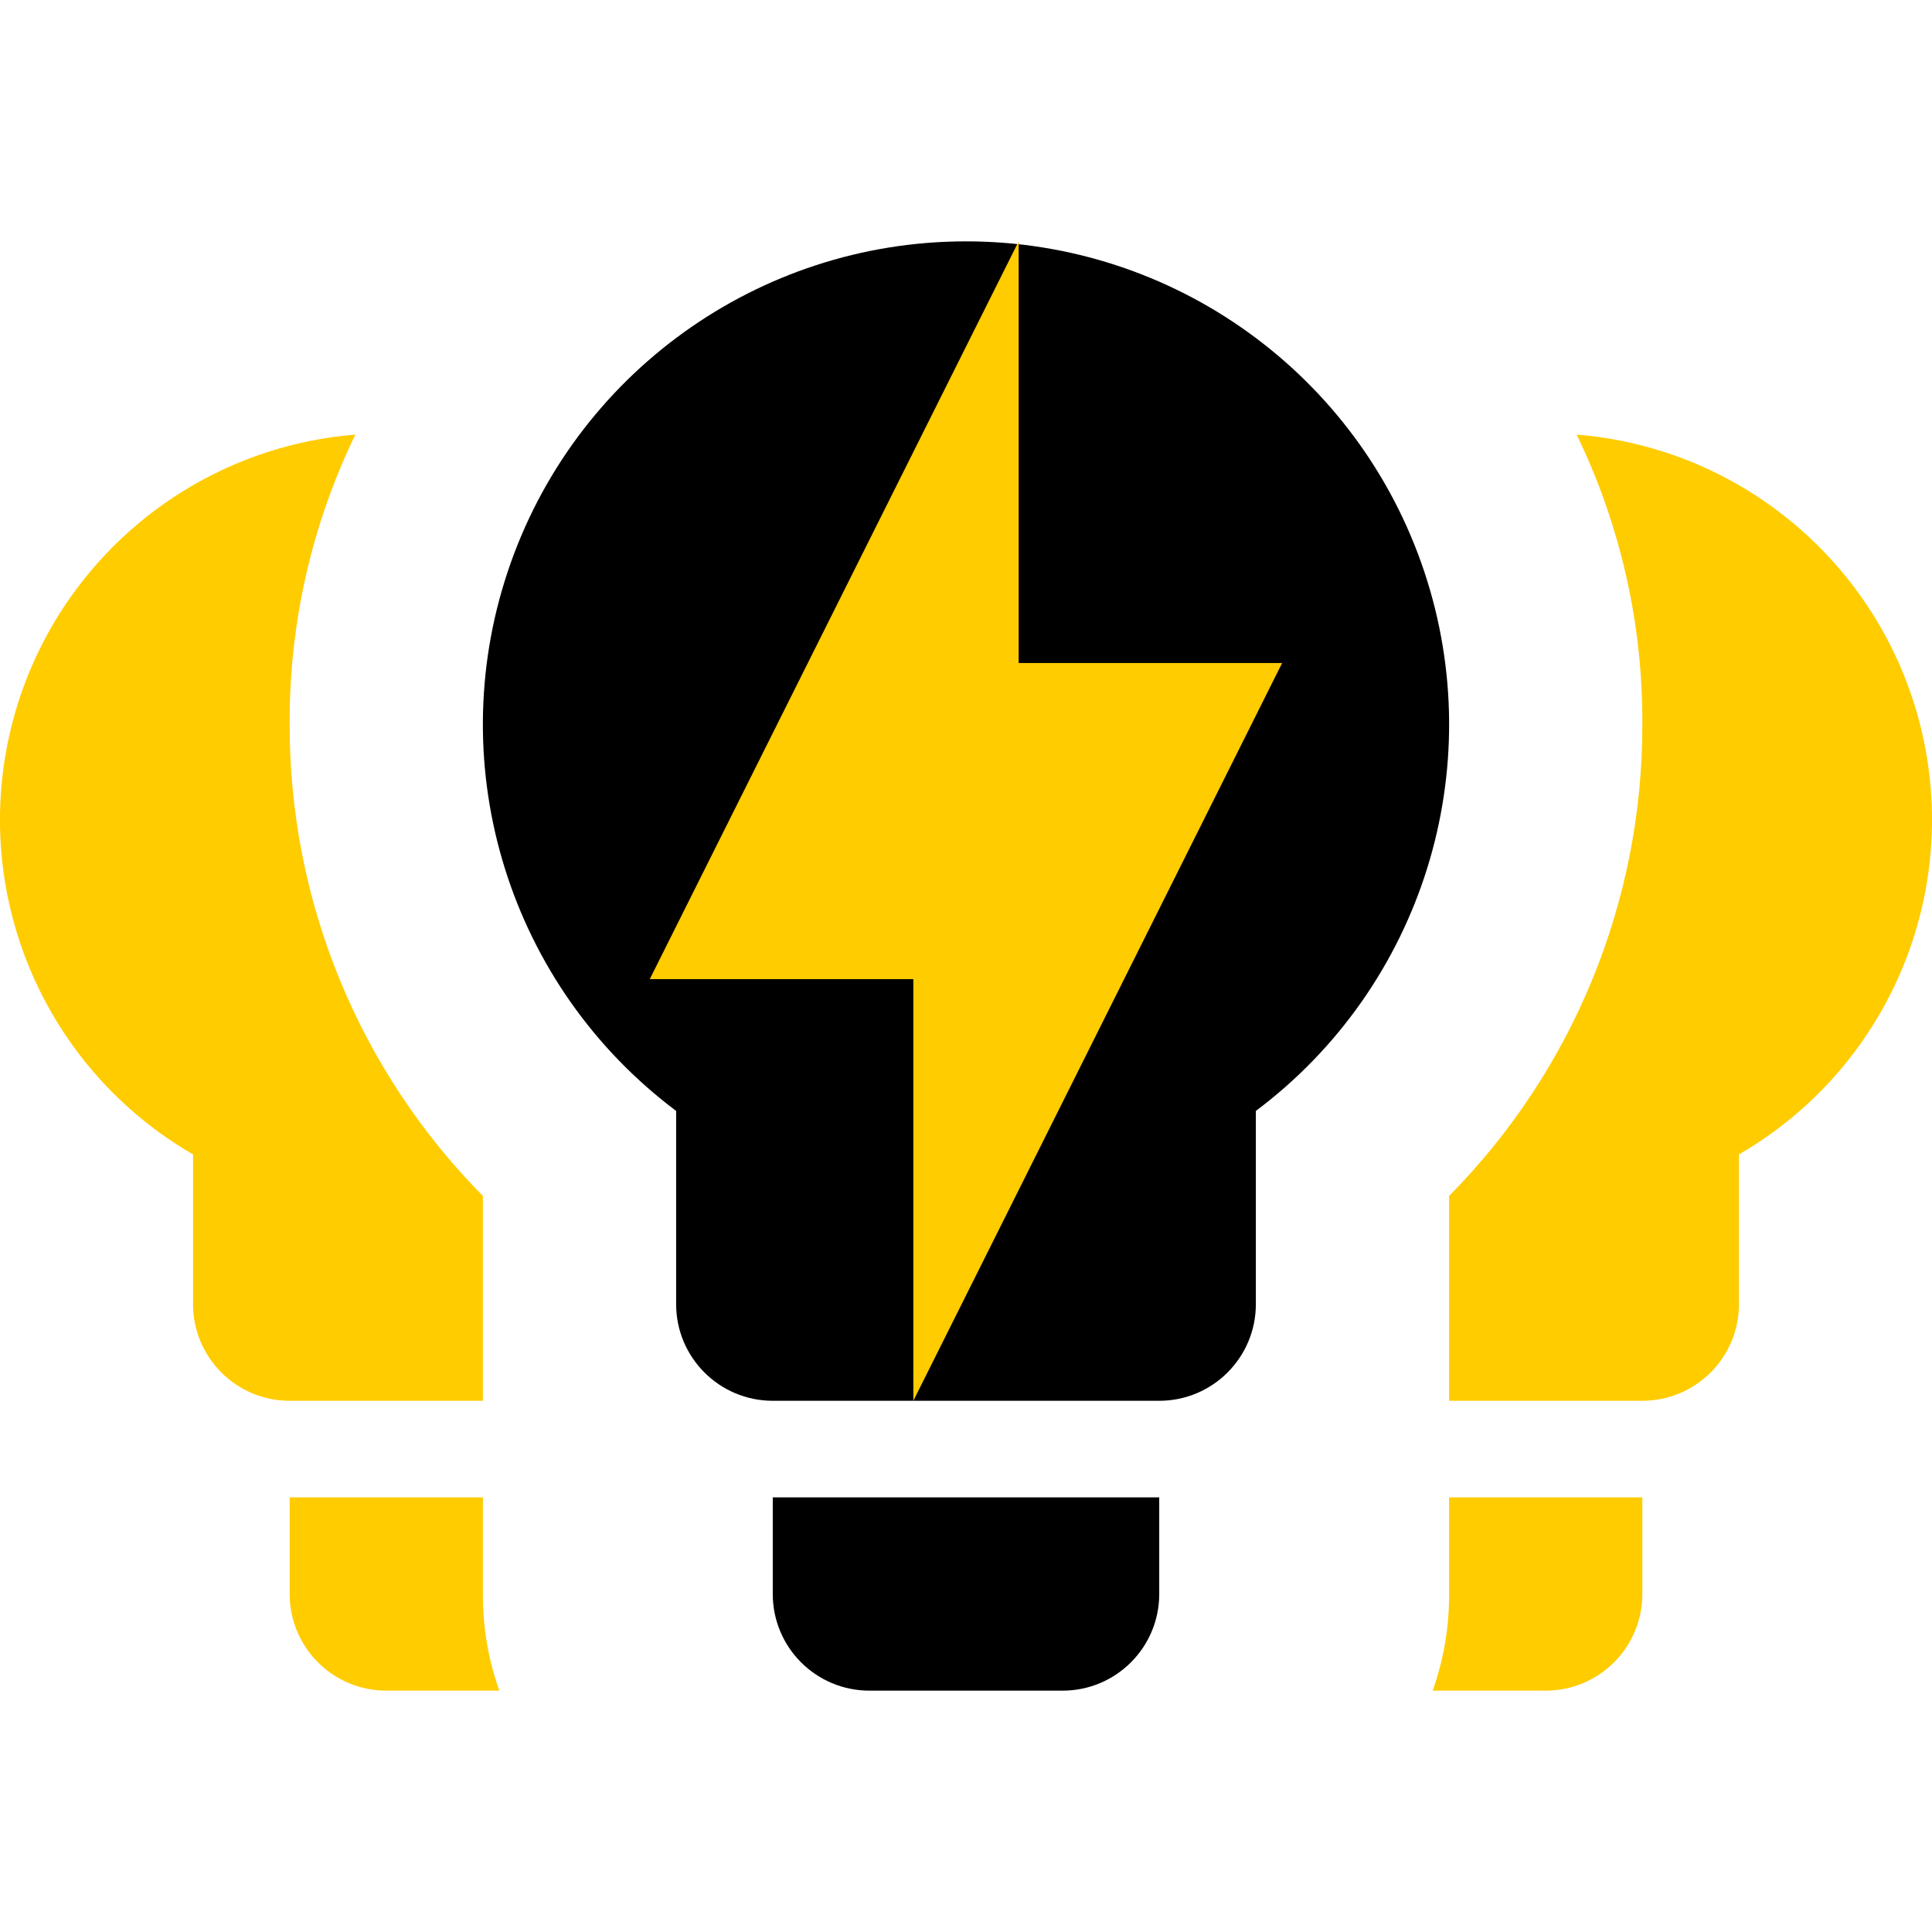
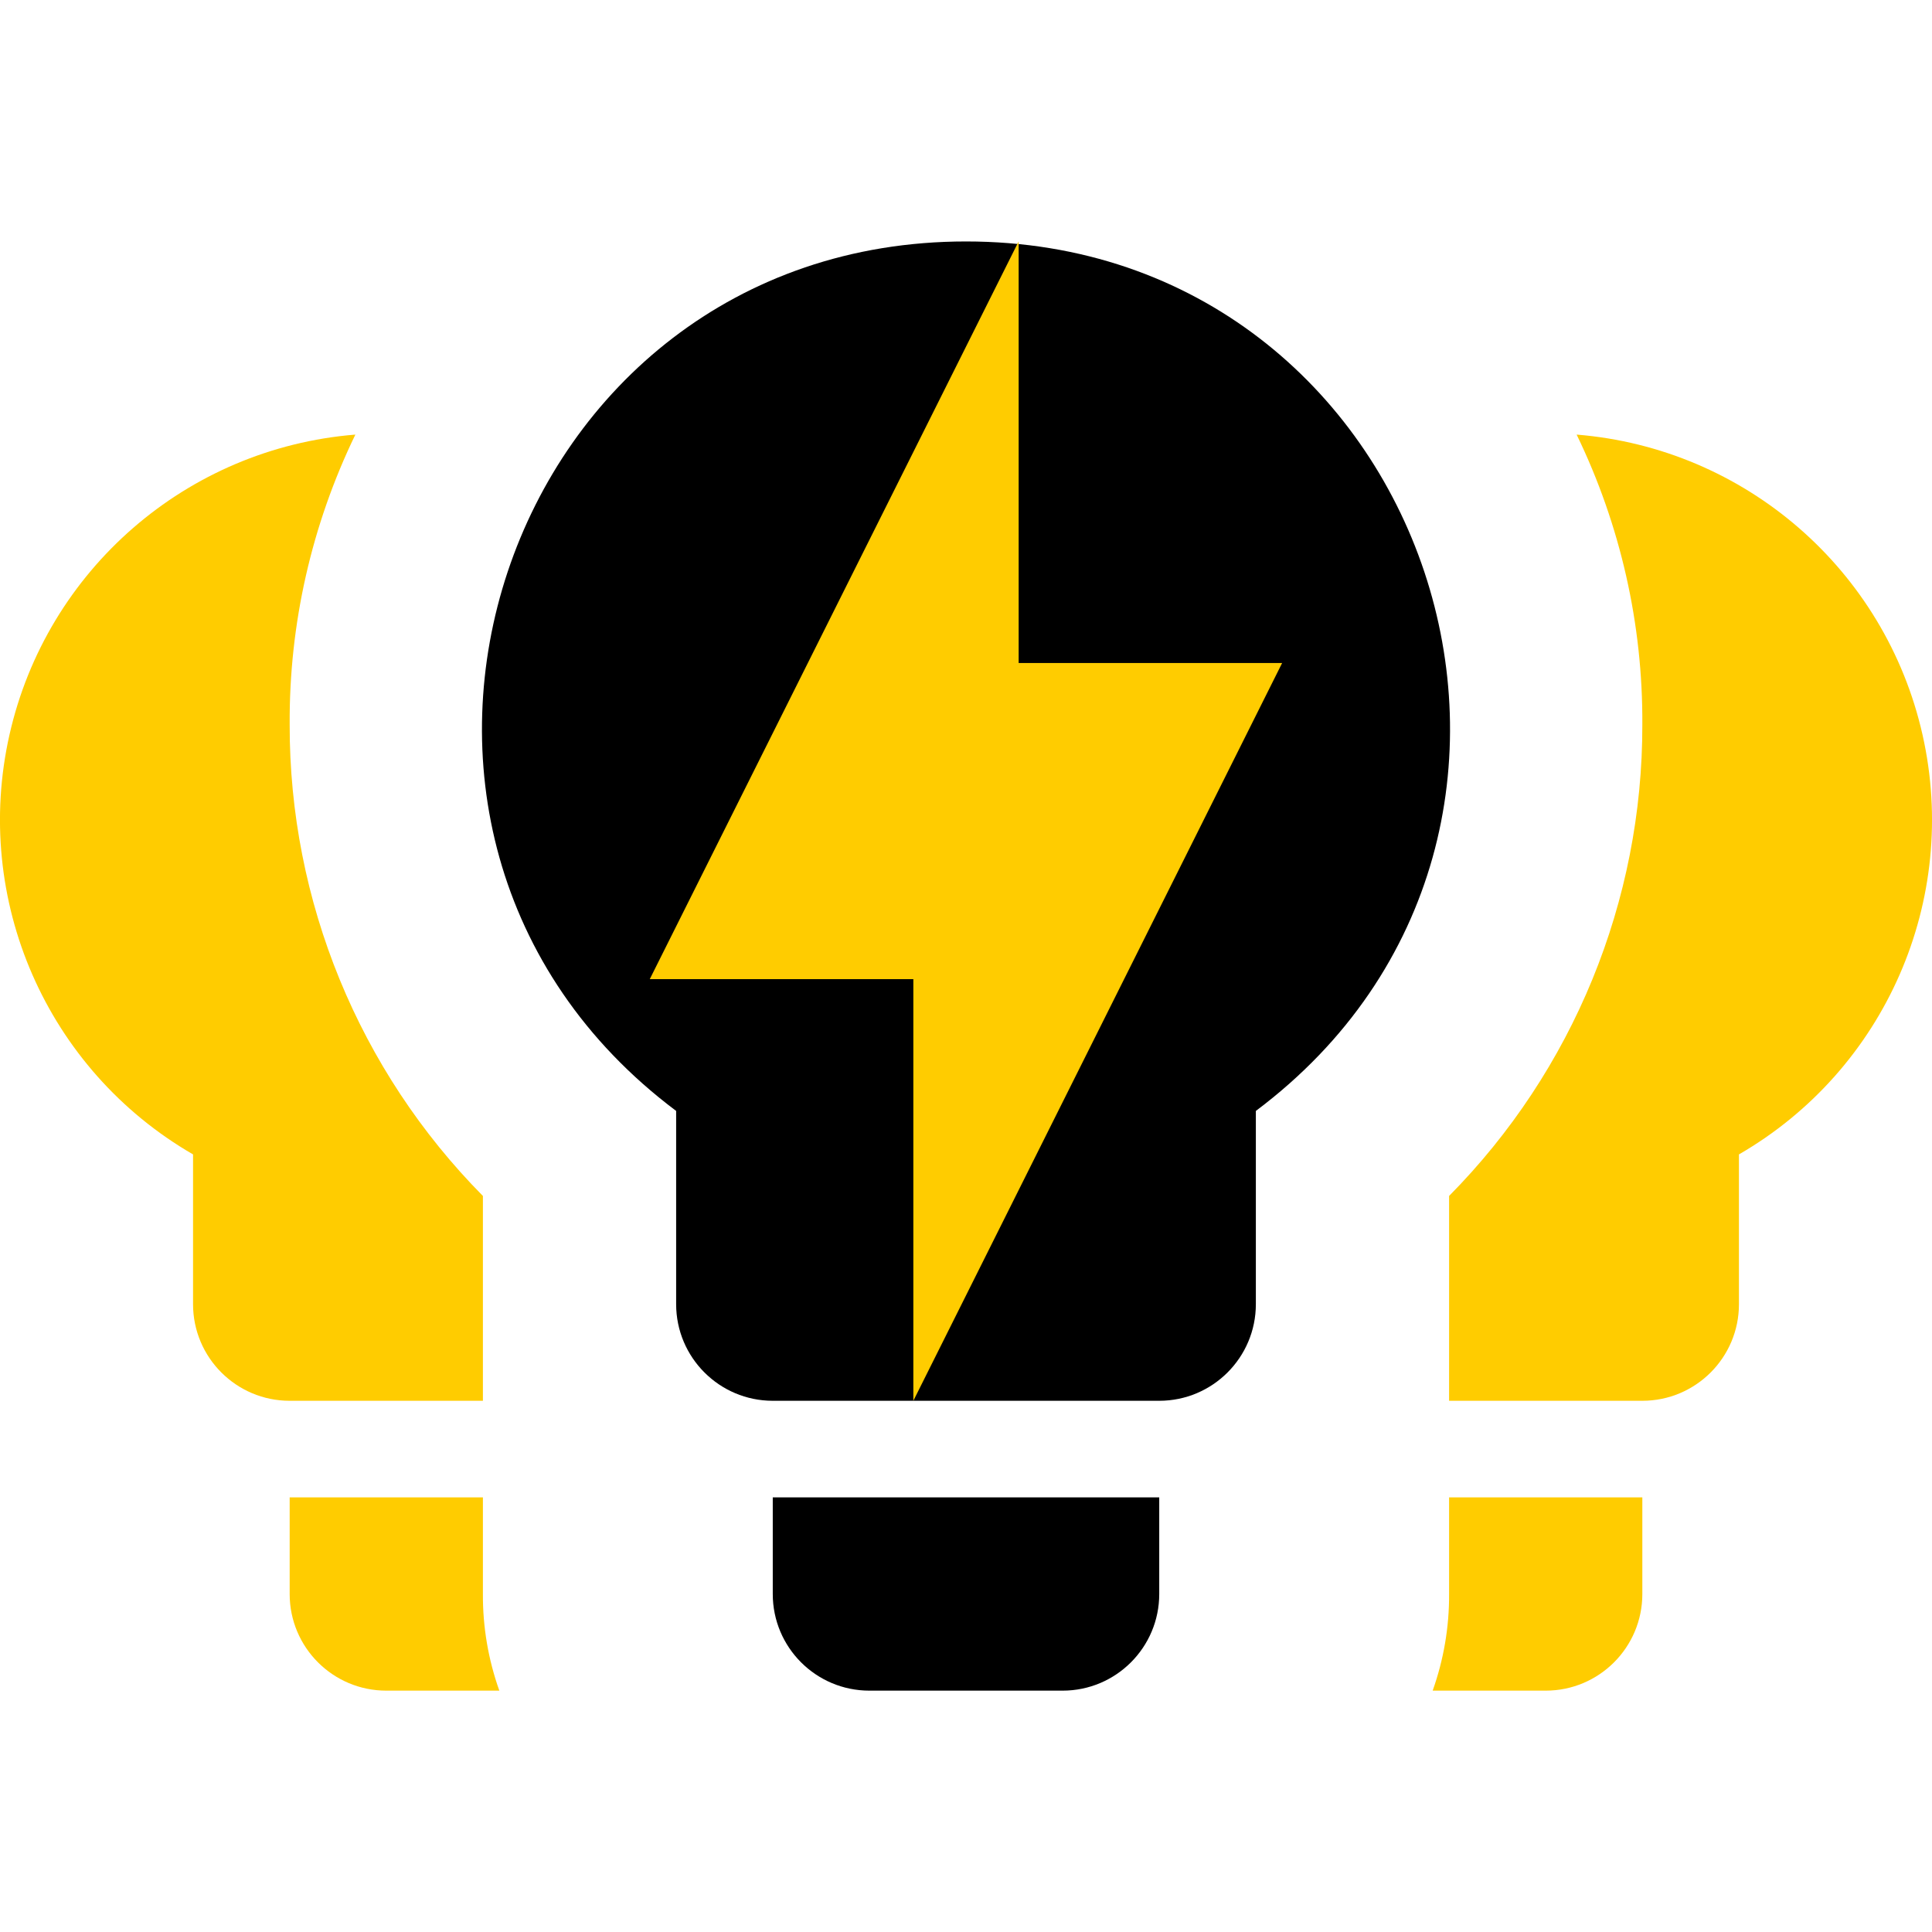
- <svg xmlns="http://www.w3.org/2000/svg" width="256" height="256" viewBox="0 0 256 256" version="1.1" id="svg134">
+ <svg xmlns="http://www.w3.org/2000/svg" width="256" height="256" viewBox="0 0 256 256" version="1.1" id="svg134" xml:space="preserve">
  <defs id="defs138" />
  <g id="layer1" style="display:inline">
    <g id="g6661" transform="matrix(12.80249,0,0,12.80249,-25.6299,-32.03115)" style="stroke-width:0.078">
-       <path d="M 18.32,7 A 6.79,6.79 0 0 1 19,10 6.92,6.92 0 0 1 17,14.88 V 17 h 2 a 1,1 0 0 0 1,-1 V 14.45 A 4,4 0 0 0 18.32,7 Z" id="path6603" style="fill:#ffcc00;stroke-width:0.078" />
-       <path d="m 17,18 v 1 a 2.93,2.93 0 0 1 -0.17,1 H 18 a 1,1 0 0 0 1,-1 v -1" id="path6601" style="fill:#ffcc00;stroke-width:0.078" />
-       <path d="M 5,10 A 6.79,6.79 0 0 1 5.68,7 4,4 0 0 0 4,14.45 V 16 a 1,1 0 0 0 1,1 H 7 V 14.88 A 6.92,6.92 0 0 1 5,10" id="path6599" style="fill:#ffcc00;stroke-width:0.078" />
-       <path d="M 7,19 V 18 H 5 v 1 a 1,1 0 0 0 1,1 H 7.17 A 2.93,2.93 0 0 1 7,19" id="path6597" style="fill:#ffcc00;stroke-width:0.078" />
-       <path d="m 14,18 h -4 v 1 a 1,1 0 0 0 1,1 h 2 a 1,1 0 0 0 1,-1" id="path6595" style="stroke-width:0.078" />
-       <path d="m 15,14 v 2 a 1,1 0 0 1 -1,1 H 10 A 1,1 0 0 1 9,16 v -2 a 5,5 0 1 1 6,0" id="path132" style="stroke-width:0.078" />
-       <path fill="currentColor" d="M 11.455,12.636 H 8.727 L 12.545,5 v 4.364 h 2.727 L 11.455,17 Z" id="path3835" style="fill:#ffcc00;stroke-width:0.078" />
+       <g id="g3">
+         <path d="M 18.32,7 A 6.79,6.79 0 0 1 19,10 6.92,6.92 0 0 1 17,14.88 V 17 h 2 a 1,1 0 0 0 1,-1 V 14.45 A 4,4 0 0 0 18.32,7 Z" id="path6603" style="fill:#ffcc00;stroke-width:0.078" />
+         <path d="m 17,18 v 1 a 2.93,2.93 0 0 1 -0.17,1 H 18 a 1,1 0 0 0 1,-1 v -1" id="path6601" style="fill:#ffcc00;stroke-width:0.078" />
+       </g>
+       <g id="g2" style="display:inline;stroke-width:0.078">
+         <path d="M 5,10 A 6.79,6.79 0 0 1 5.68,7 4,4 0 0 0 4,14.45 V 16 a 1,1 0 0 0 1,1 H 7 V 14.88 A 6.92,6.92 0 0 1 5,10" id="path6599" style="fill:#ffcc00;stroke-width:0.078" />
+         <path d="M 7,19 V 18 H 5 v 1 a 1,1 0 0 0 1,1 H 7.17 A 2.93,2.93 0 0 1 7,19" id="path6597" style="fill:#ffcc00;stroke-width:0.078" />
+       </g>
+       <g id="g2-3" style="display:inline;stroke-width:0.078;stroke:none">
+         <path d="m 14,18 h -4 v 1 a 1,1 0 0 0 1,1 h 2 a 1,1 0 0 0 1,-1 z" id="path6595-9" style="fill:#000000;fill-opacity:1;stroke:none;stroke-width:0.227;stroke-dasharray:none;stroke-opacity:1" />
+         <path d="m 15,14 v 2 c 0,0.552 -0.448,1 -1,1 H 10 C 9.448,17 9,16.552 9,16 V 14 C 5.155,11.117 7.196,5.001 12,5.001 c 4.804,0 6.845,6.116 3,8.999 z" id="path132-0" style="fill:#000000;fill-opacity:1;stroke:none;stroke-width:0.227;stroke-dasharray:none;stroke-opacity:1" />
+       </g>
+       <g id="g1" style="display:none;stroke-width:0.078">
+         <path d="m 14,18 h -4 v 1 a 1,1 0 0 0 1,1 h 2 a 1,1 0 0 0 1,-1 z" id="path6595" style="fill:#000000;fill-opacity:1;stroke:#ffcc00;stroke-width:0.227;stroke-dasharray:none;stroke-opacity:1" />
+         <path d="m 15,14 v 2 c 0,0.552 -0.448,1 -1,1 H 10 C 9.448,17 9,16.552 9,16 V 14 C 5.155,11.117 7.196,5.001 12,5.001 c 4.804,0 6.845,6.116 3,8.999 z" id="path132" style="fill:#000000;fill-opacity:1;stroke:#ffcc00;stroke-width:0.227;stroke-dasharray:none;stroke-opacity:1" />
+       </g>
+       <path fill="currentColor" d="M 11.455,12.636 H 8.727 L 12.545,5 v 4.364 h 2.727 L 11.455,17 Z" id="path3835" style="display:inline;stroke-width:0.078;fill:#ffcc00" />
    </g>
  </g>
</svg>
